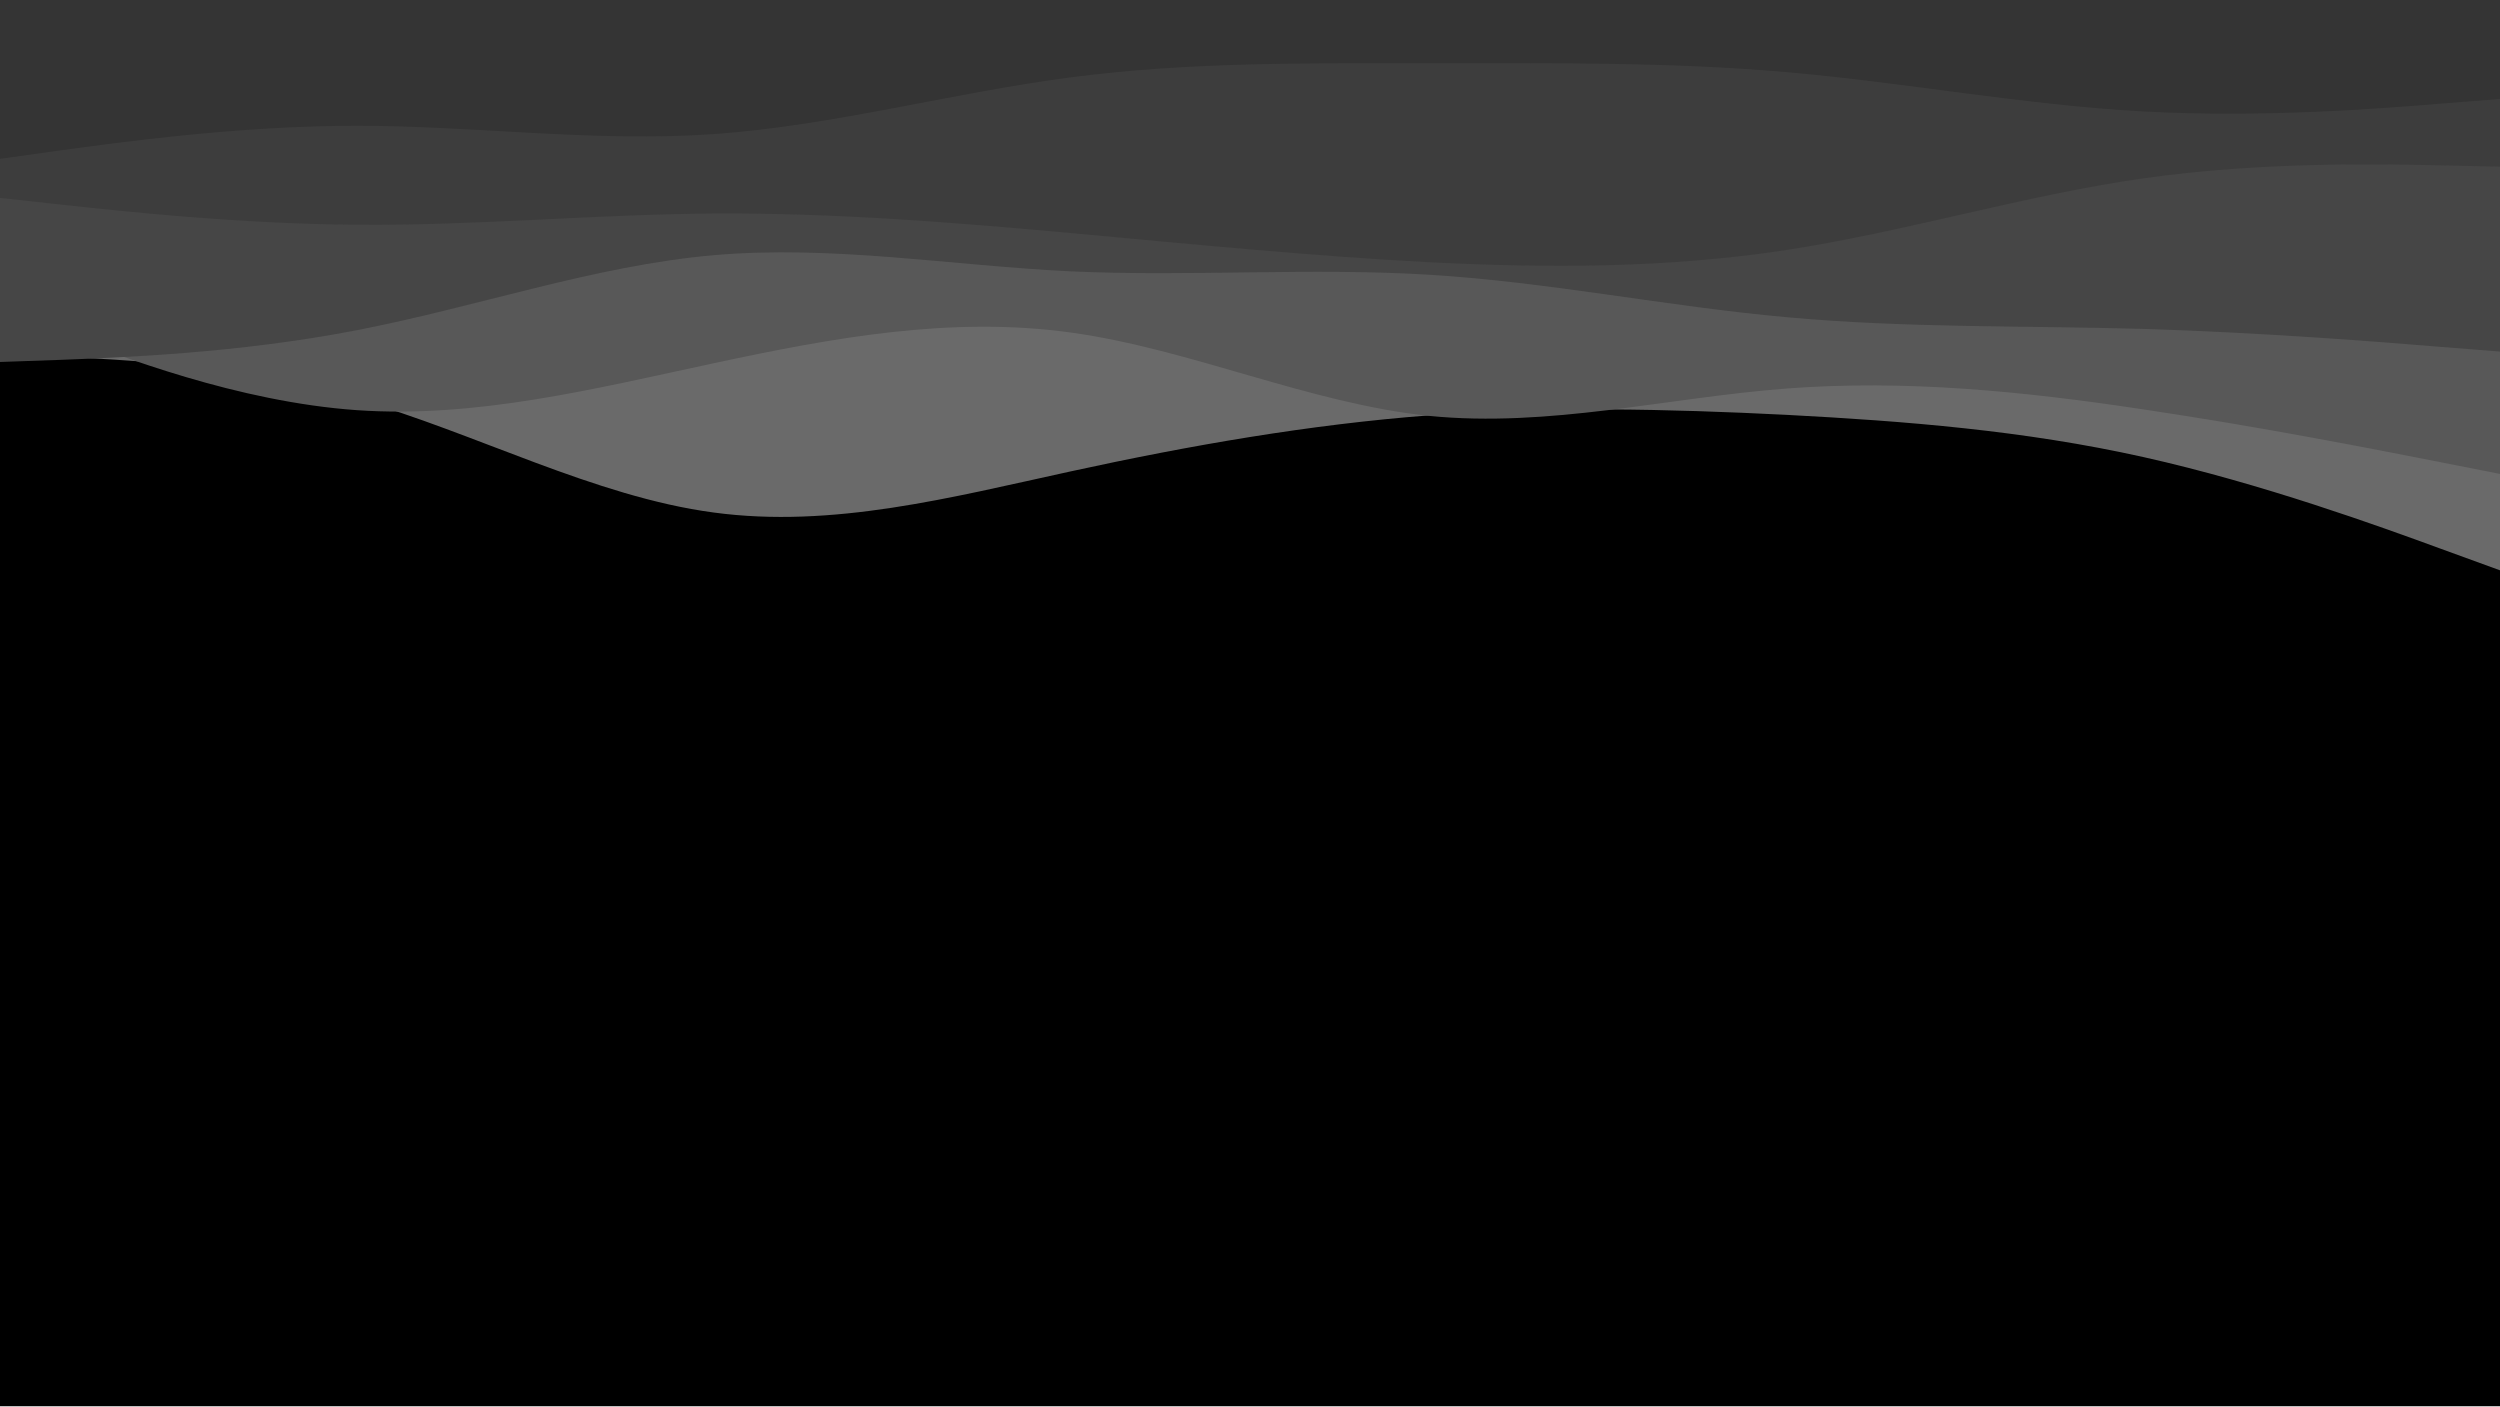
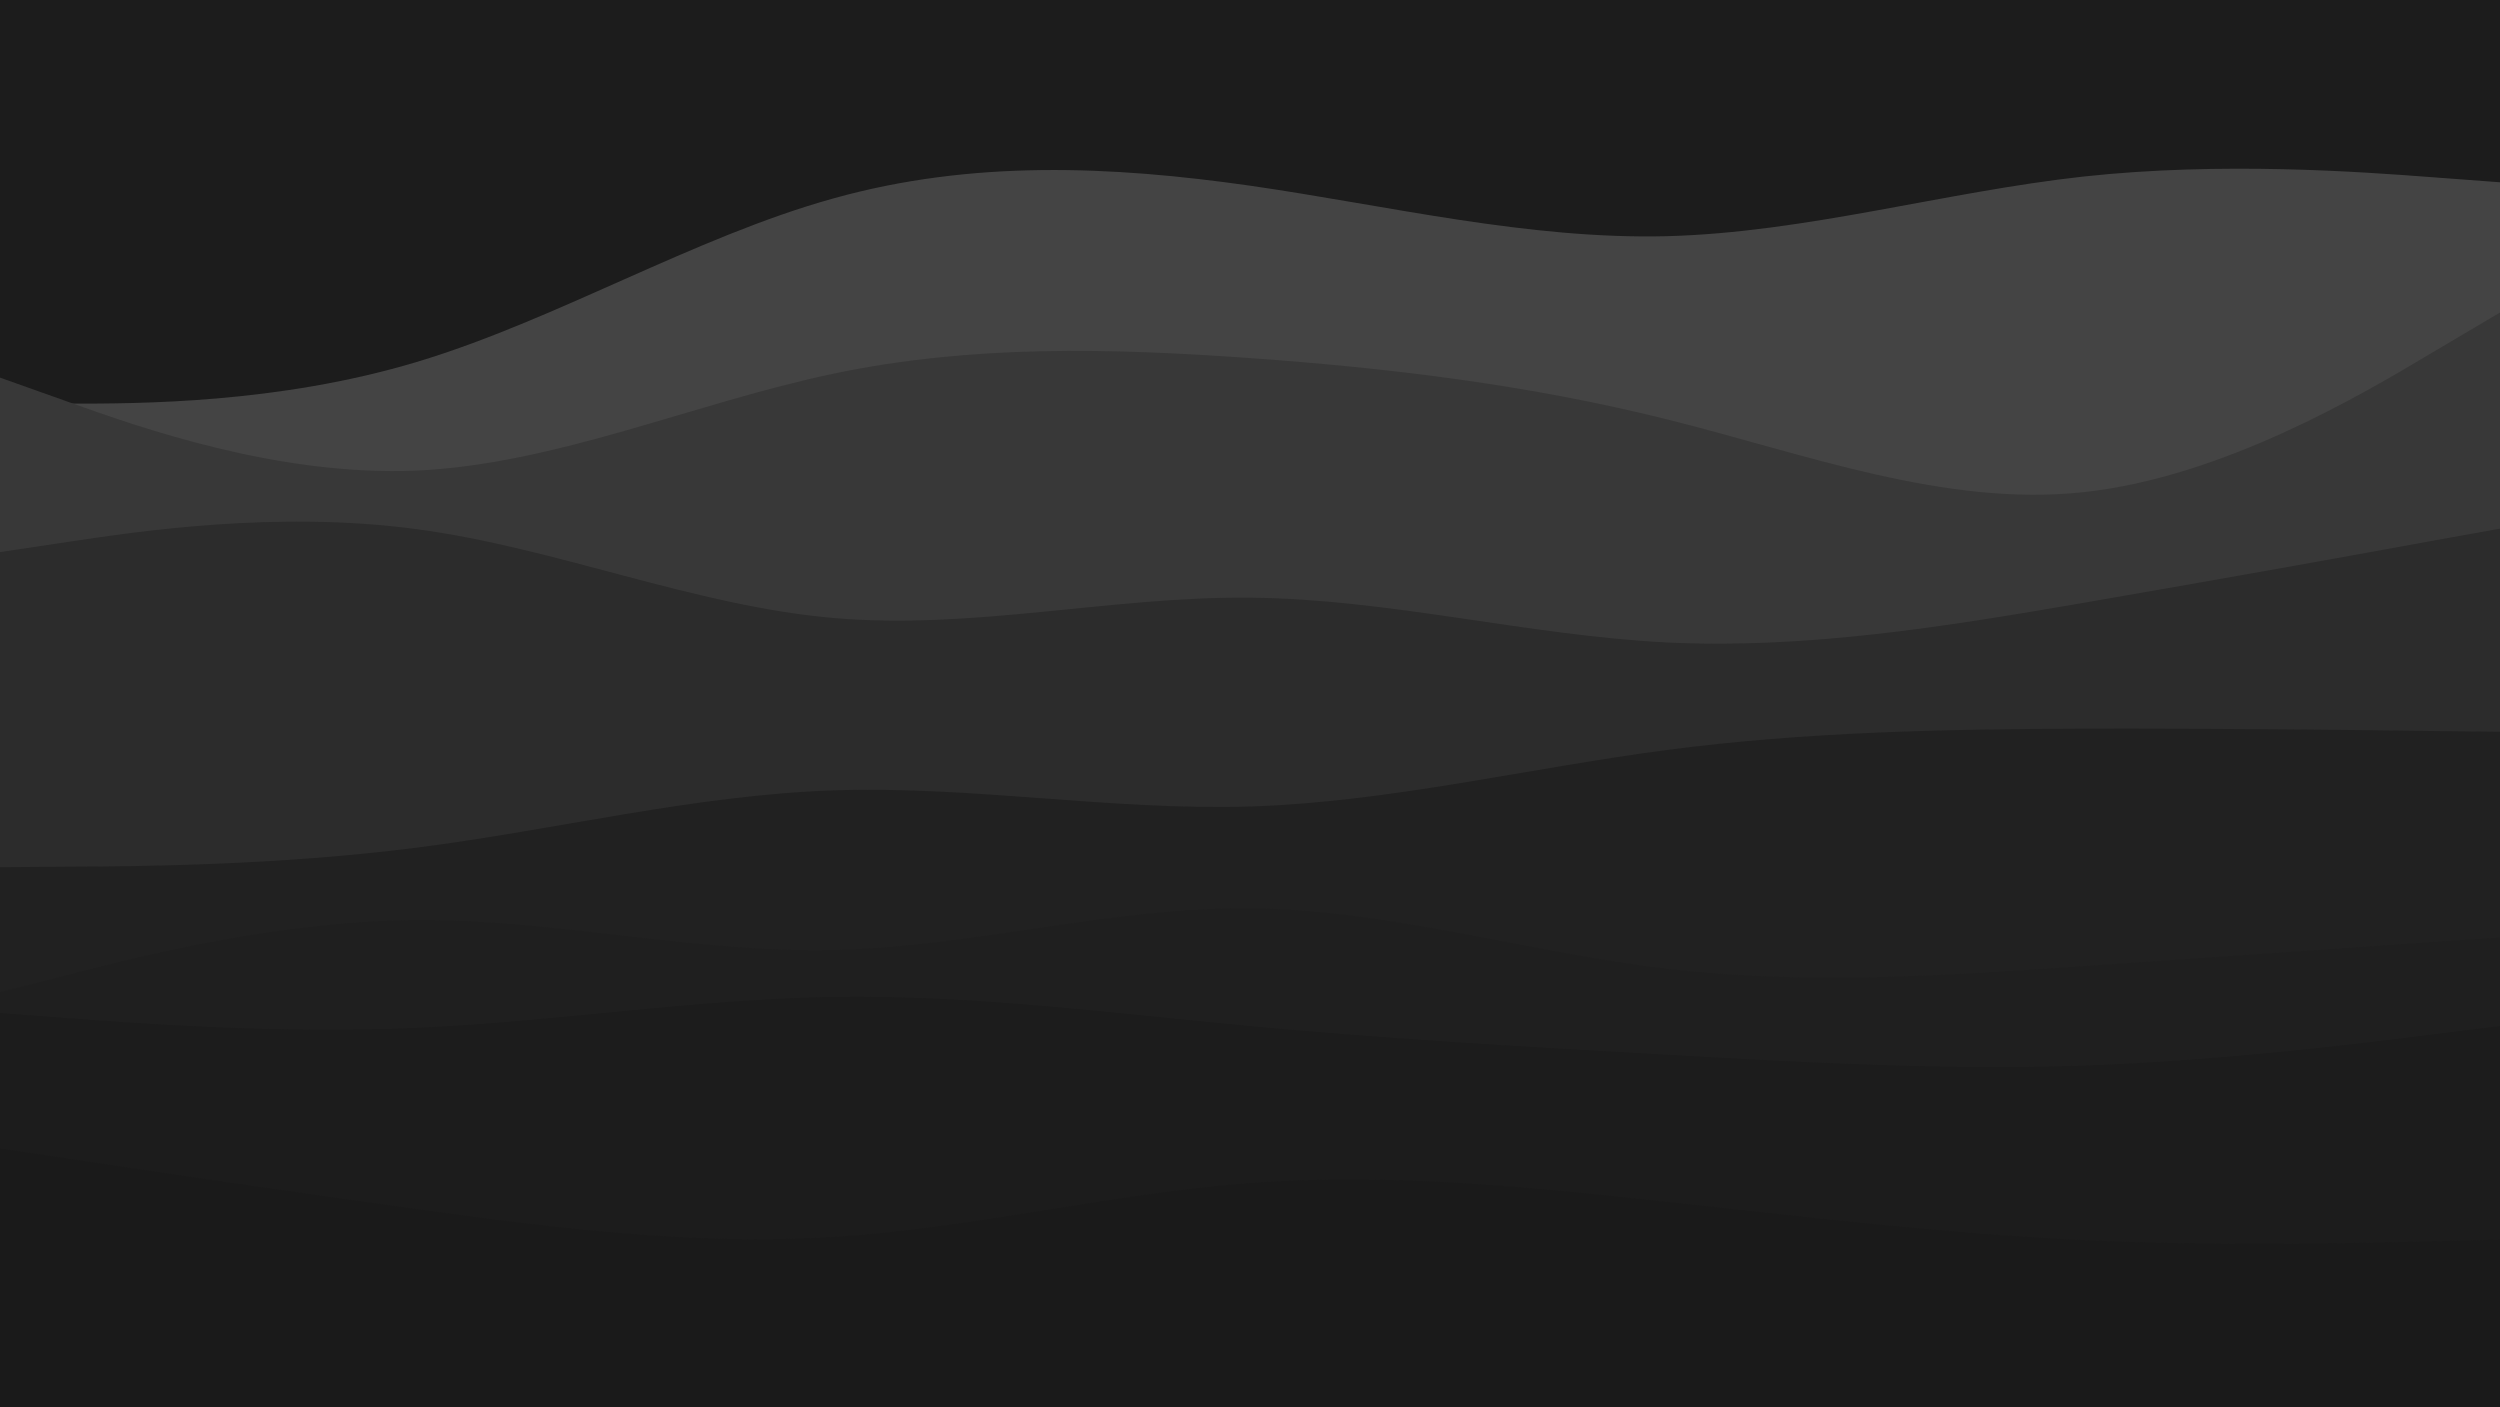
<svg xmlns="http://www.w3.org/2000/svg" id="visual" viewBox="0 0 960 540" width="960" height="540" version="1.1">
-   <rect x="0" y="0" width="960" height="540" fill="#000000" />
-   <path d="M0 136L22.8 137C45.7 138 91.3 140 137 153.2C182.7 166.3 228.3 190.7 274 196.8C319.7 203 365.3 191 411.2 181C457 171 503 163 548.8 159.5C594.7 156 640.3 157 686 159.3C731.7 161.7 777.3 165.3 823 175.5C868.7 185.7 914.3 202.3 937.2 210.7L960 219L960 0L937.2 0C914.3 0 868.7 0 823 0C777.3 0 731.7 0 686 0C640.3 0 594.7 0 548.8 0C503 0 457 0 411.2 0C365.3 0 319.7 0 274 0C228.3 0 182.7 0 137 0C91.3 0 45.7 0 22.8 0L0 0Z" fill="#6a6a6a" />
-   <path d="M0 119L22.8 127.8C45.7 136.7 91.3 154.3 137 157.5C182.7 160.7 228.3 149.3 274 139.5C319.7 129.7 365.3 121.3 411.2 127.7C457 134 503 155 548.8 159.7C594.7 164.3 640.3 152.7 686 149.2C731.7 145.7 777.3 150.3 823 157.2C868.7 164 914.3 173 937.2 177.5L960 182L960 0L937.2 0C914.3 0 868.7 0 823 0C777.3 0 731.7 0 686 0C640.3 0 594.7 0 548.8 0C503 0 457 0 411.2 0C365.3 0 319.7 0 274 0C228.3 0 182.7 0 137 0C91.3 0 45.7 0 22.8 0L0 0Z" fill="#585858" />
-   <path d="M0 139L22.8 138.2C45.7 137.3 91.3 135.7 137 126.8C182.7 118 228.3 102 274 98C319.7 94 365.3 102 411.2 104.2C457 106.3 503 102.7 548.8 105.5C594.7 108.3 640.3 117.7 686 121.8C731.7 126 777.3 125 823 126.3C868.7 127.7 914.3 131.3 937.2 133.2L960 135L960 0L937.2 0C914.3 0 868.7 0 823 0C777.3 0 731.7 0 686 0C640.3 0 594.7 0 548.8 0C503 0 457 0 411.2 0C365.3 0 319.7 0 274 0C228.3 0 182.7 0 137 0C91.3 0 45.7 0 22.8 0L0 0Z" fill="#464646" />
-   <path d="M0 76L22.8 78.5C45.7 81 91.3 86 137 86.3C182.7 86.7 228.3 82.3 274 82C319.7 81.7 365.3 85.3 411.2 89.5C457 93.7 503 98.3 548.8 100.7C594.7 103 640.3 103 686 96C731.7 89 777.3 75 823 68.5C868.7 62 914.3 63 937.2 63.5L960 64L960 0L937.2 0C914.3 0 868.7 0 823 0C777.3 0 731.7 0 686 0C640.3 0 594.7 0 548.8 0C503 0 457 0 411.2 0C365.3 0 319.7 0 274 0C228.3 0 182.7 0 137 0C91.3 0 45.7 0 22.8 0L0 0Z" fill="#3d3d3d" />
-   <path d="M0 61L22.8 57.8C45.7 54.7 91.3 48.3 137 48.3C182.7 48.3 228.3 54.7 274 51.5C319.7 48.3 365.3 35.7 411.2 29.7C457 23.7 503 24.3 548.8 24.3C594.7 24.3 640.3 23.7 686 27.7C731.7 31.7 777.3 40.3 823 42.8C868.7 45.3 914.3 41.7 937.2 39.8L960 38L960 0L937.2 0C914.3 0 868.7 0 823 0C777.3 0 731.7 0 686 0C640.3 0 594.7 0 548.8 0C503 0 457 0 411.2 0C365.3 0 319.7 0 274 0C228.3 0 182.7 0 137 0C91.3 0 45.7 0 22.8 0L0 0Z" fill="#343434" />
+   <rect x="0" y="0" width="960" height="540" fill="#1c1c1c" />
+   <path d="M0 155L26.7 155C53.3 155 106.7 155 160 139C213.3 123 266.7 91 320 76.2C373.3 61.3 426.7 63.7 480 71.3C533.3 79 586.7 92 640 90.7C693.3 89.3 746.7 73.7 800 67.8C853.3 62 906.7 66 933.3 68L960 70L960 541L933.3 541C906.7 541 853.3 541 800 541C746.7 541 693.3 541 640 541C586.7 541 533.3 541 480 541C426.7 541 373.3 541 320 541C266.7 541 213.3 541 160 541C106.7 541 53.3 541 26.7 541L0 541Z" fill="#444444" />
+   <path d="M0 145L26.7 154.5C53.3 164 106.7 183 160 180.7C213.3 178.3 266.7 154.7 320 143.5C373.3 132.3 426.7 133.7 480 137.5C533.3 141.3 586.7 147.7 640 161C693.3 174.3 746.7 194.7 800 189C853.3 183.3 906.7 151.7 933.3 135.8L960 120L960 541L933.3 541C906.7 541 853.3 541 800 541C746.7 541 693.3 541 640 541C586.7 541 533.3 541 480 541C426.7 541 373.3 541 320 541C266.7 541 213.3 541 160 541C106.7 541 53.3 541 26.7 541L0 541Z" fill="#383838" />
+   <path d="M0 212L26.7 208C53.3 204 106.7 196 160 203.2C213.3 210.3 266.7 232.7 320 237.3C373.3 242 426.7 229 480 229.5C533.3 230 586.7 244 640 246.7C693.3 249.3 746.7 240.7 800 231.5C853.3 222.3 906.7 212.7 933.3 207.8L960 203L960 541L933.3 541C906.7 541 853.3 541 800 541C746.7 541 693.3 541 640 541C586.7 541 533.3 541 480 541C426.7 541 373.3 541 320 541C266.7 541 213.3 541 160 541C106.7 541 53.3 541 26.7 541L0 541Z" fill="#2c2c2c" />
+   <path d="M0 333L26.7 332.8C53.3 332.7 106.7 332.3 160 325.5C213.3 318.7 266.7 305.3 320 303.5C373.3 301.7 426.7 311.3 480 309.7C533.3 308 586.7 295 640 288C693.3 281 746.7 280 800 279.8C853.3 279.7 906.7 280.3 933.3 280.7L960 281L960 541L933.3 541C906.7 541 853.3 541 800 541C746.7 541 693.3 541 640 541C586.7 541 533.3 541 480 541C426.7 541 373.3 541 320 541C266.7 541 213.3 541 160 541C106.7 541 53.3 541 26.7 541L0 541Z" fill="#212121" />
+   <path d="M0 381L26.7 374.2C53.3 367.3 106.7 353.7 160 353.3C213.3 353 266.7 366 320 364.8C373.3 363.7 426.7 348.3 480 348.8C533.3 349.3 586.7 365.7 640 372C693.3 378.3 746.7 374.7 800 371C853.3 367.3 906.7 363.7 933.3 361.8L960 360L960 541L933.3 541C906.7 541 853.3 541 800 541C746.7 541 693.3 541 640 541C586.7 541 533.3 541 480 541C426.7 541 373.3 541 320 541C266.7 541 213.3 541 160 541C106.7 541 53.3 541 26.7 541L0 541Z" fill="#1f1f1f" />
+   <path d="M0 389L26.7 391C53.3 393 106.7 397 160 394.7C213.3 392.3 266.7 383.7 320 382.8C373.3 382 426.7 389 480 394C533.3 399 586.7 402 640 405C693.3 408 746.7 411 800 409.2C853.3 407.3 906.7 400.7 933.3 397.3L960 394L960 541L933.3 541C906.7 541 853.3 541 800 541C746.7 541 693.3 541 640 541C586.7 541 533.3 541 480 541C426.7 541 373.3 541 320 541C266.7 541 213.3 541 160 541C106.7 541 53.3 541 26.7 541L0 541Z" fill="#1c1c1c" />
+   <path d="M0 441L26.7 445C53.3 449 106.7 457 160 464.3C213.3 471.7 266.7 478.3 320 475C373.3 471.7 426.7 458.3 480 454.3C533.3 450.3 586.7 455.7 640 461.5C693.3 467.3 746.7 473.7 800 476.2C853.3 478.7 906.7 477.3 933.3 476.7L960 476L960 541L933.3 541C906.7 541 853.3 541 800 541C746.7 541 693.3 541 640 541C586.7 541 533.3 541 480 541C426.7 541 373.3 541 320 541C266.7 541 213.3 541 160 541C106.7 541 53.3 541 26.7 541L0 541Z" fill="#1a1a1a" />
</svg>
